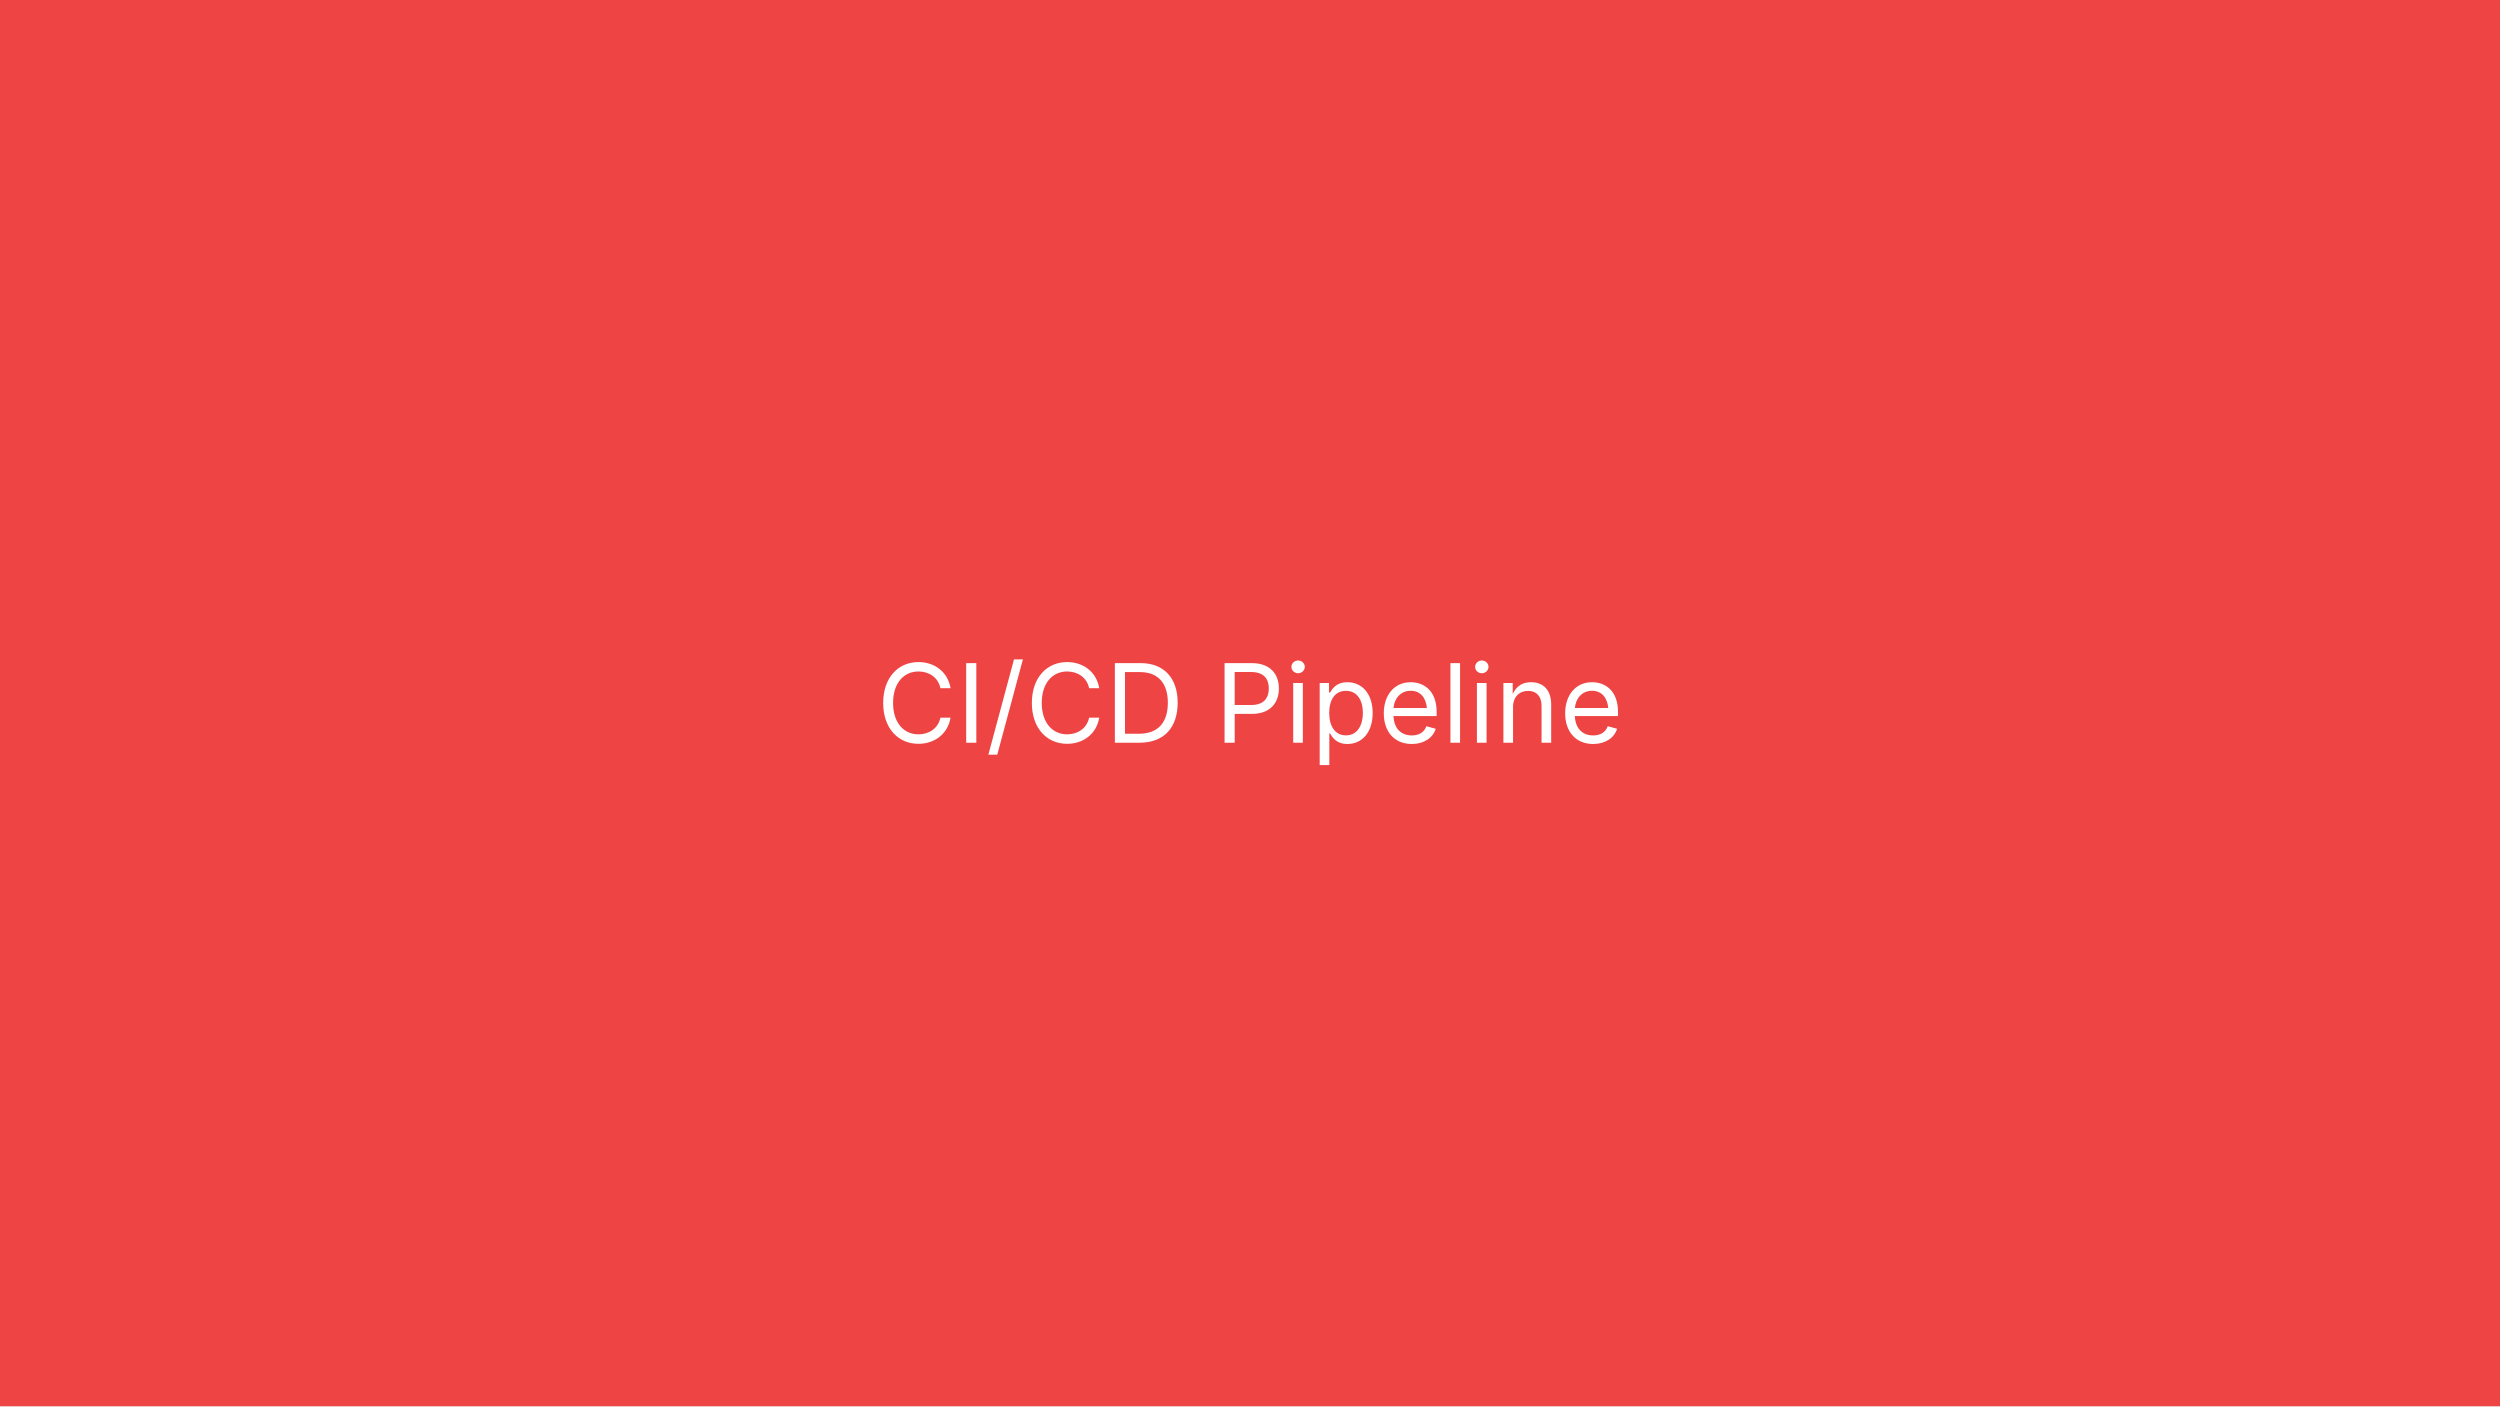
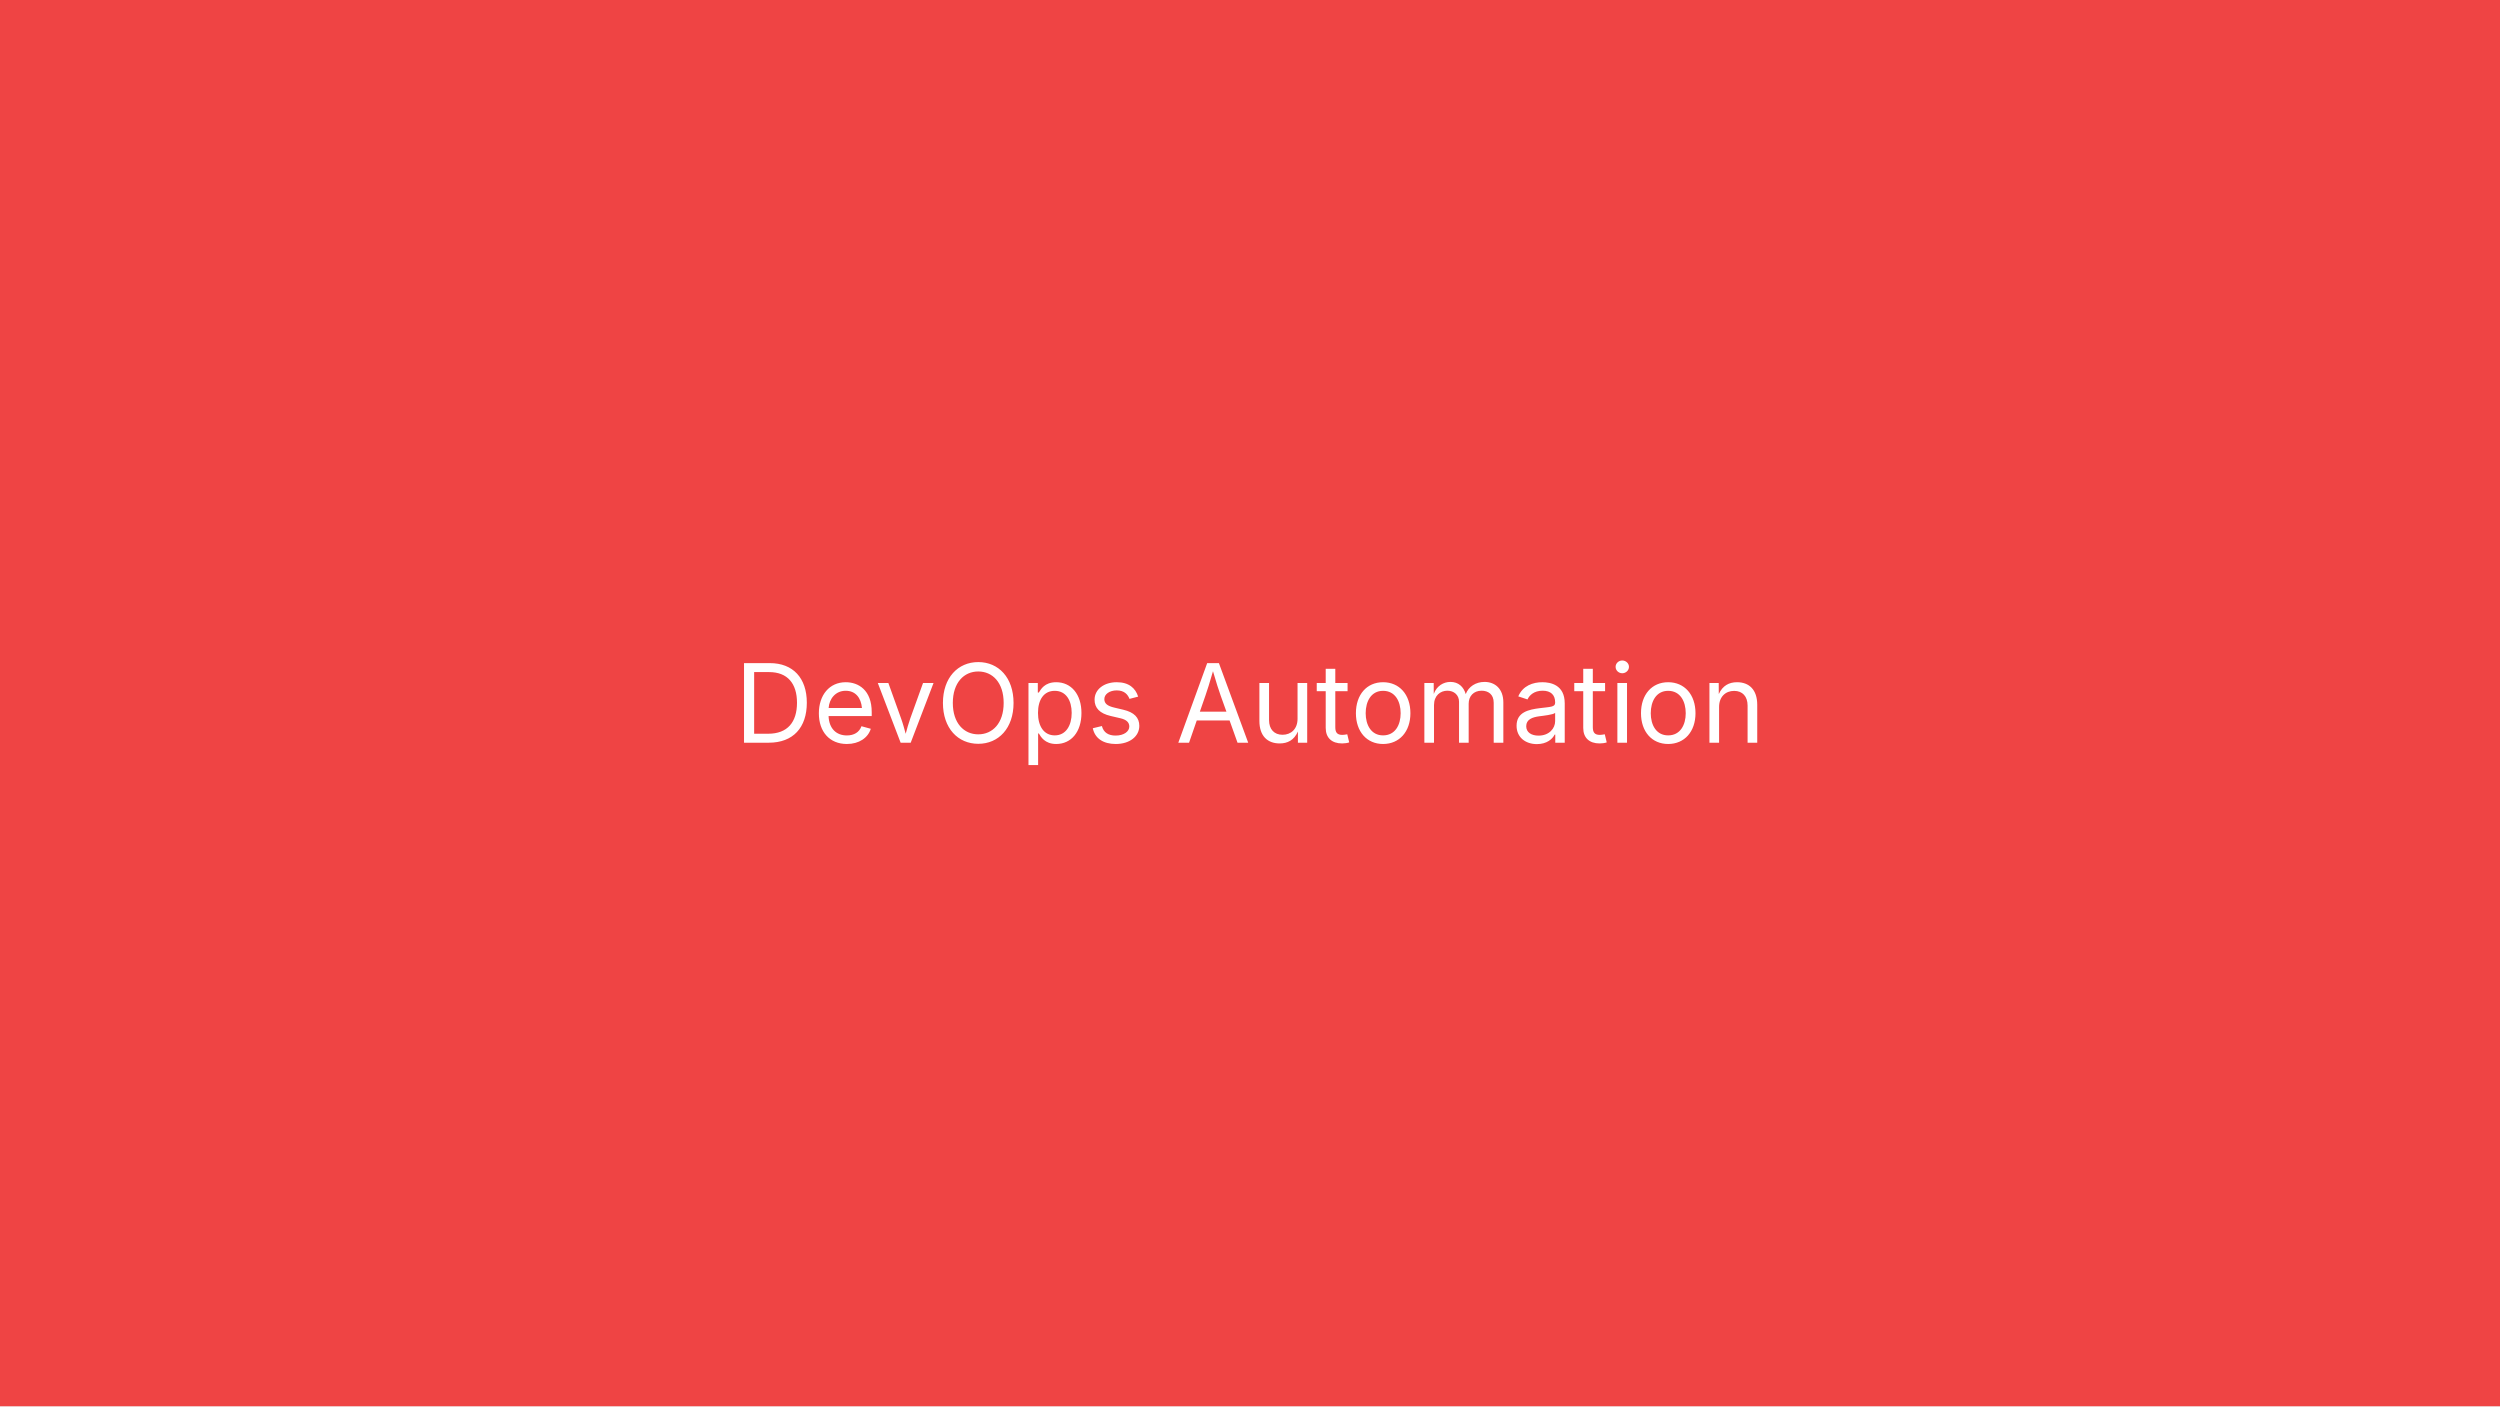
<svg xmlns="http://www.w3.org/2000/svg" width="640" height="360" viewBox="0 0 640 360">
  <rect width="640" height="360" fill="#ef4444" />
-   <text x="50%" y="50%" dominant-baseline="middle" text-anchor="middle" font-family="Inter,Arial" font-size="28" fill="#fff">CI/CD Pipeline</text>
+   <text x="50%" y="50%" dominant-baseline="middle" text-anchor="middle" font-family="Inter,Arial" font-size="28" fill="#fff">DevOps Automation</text>
</svg>
